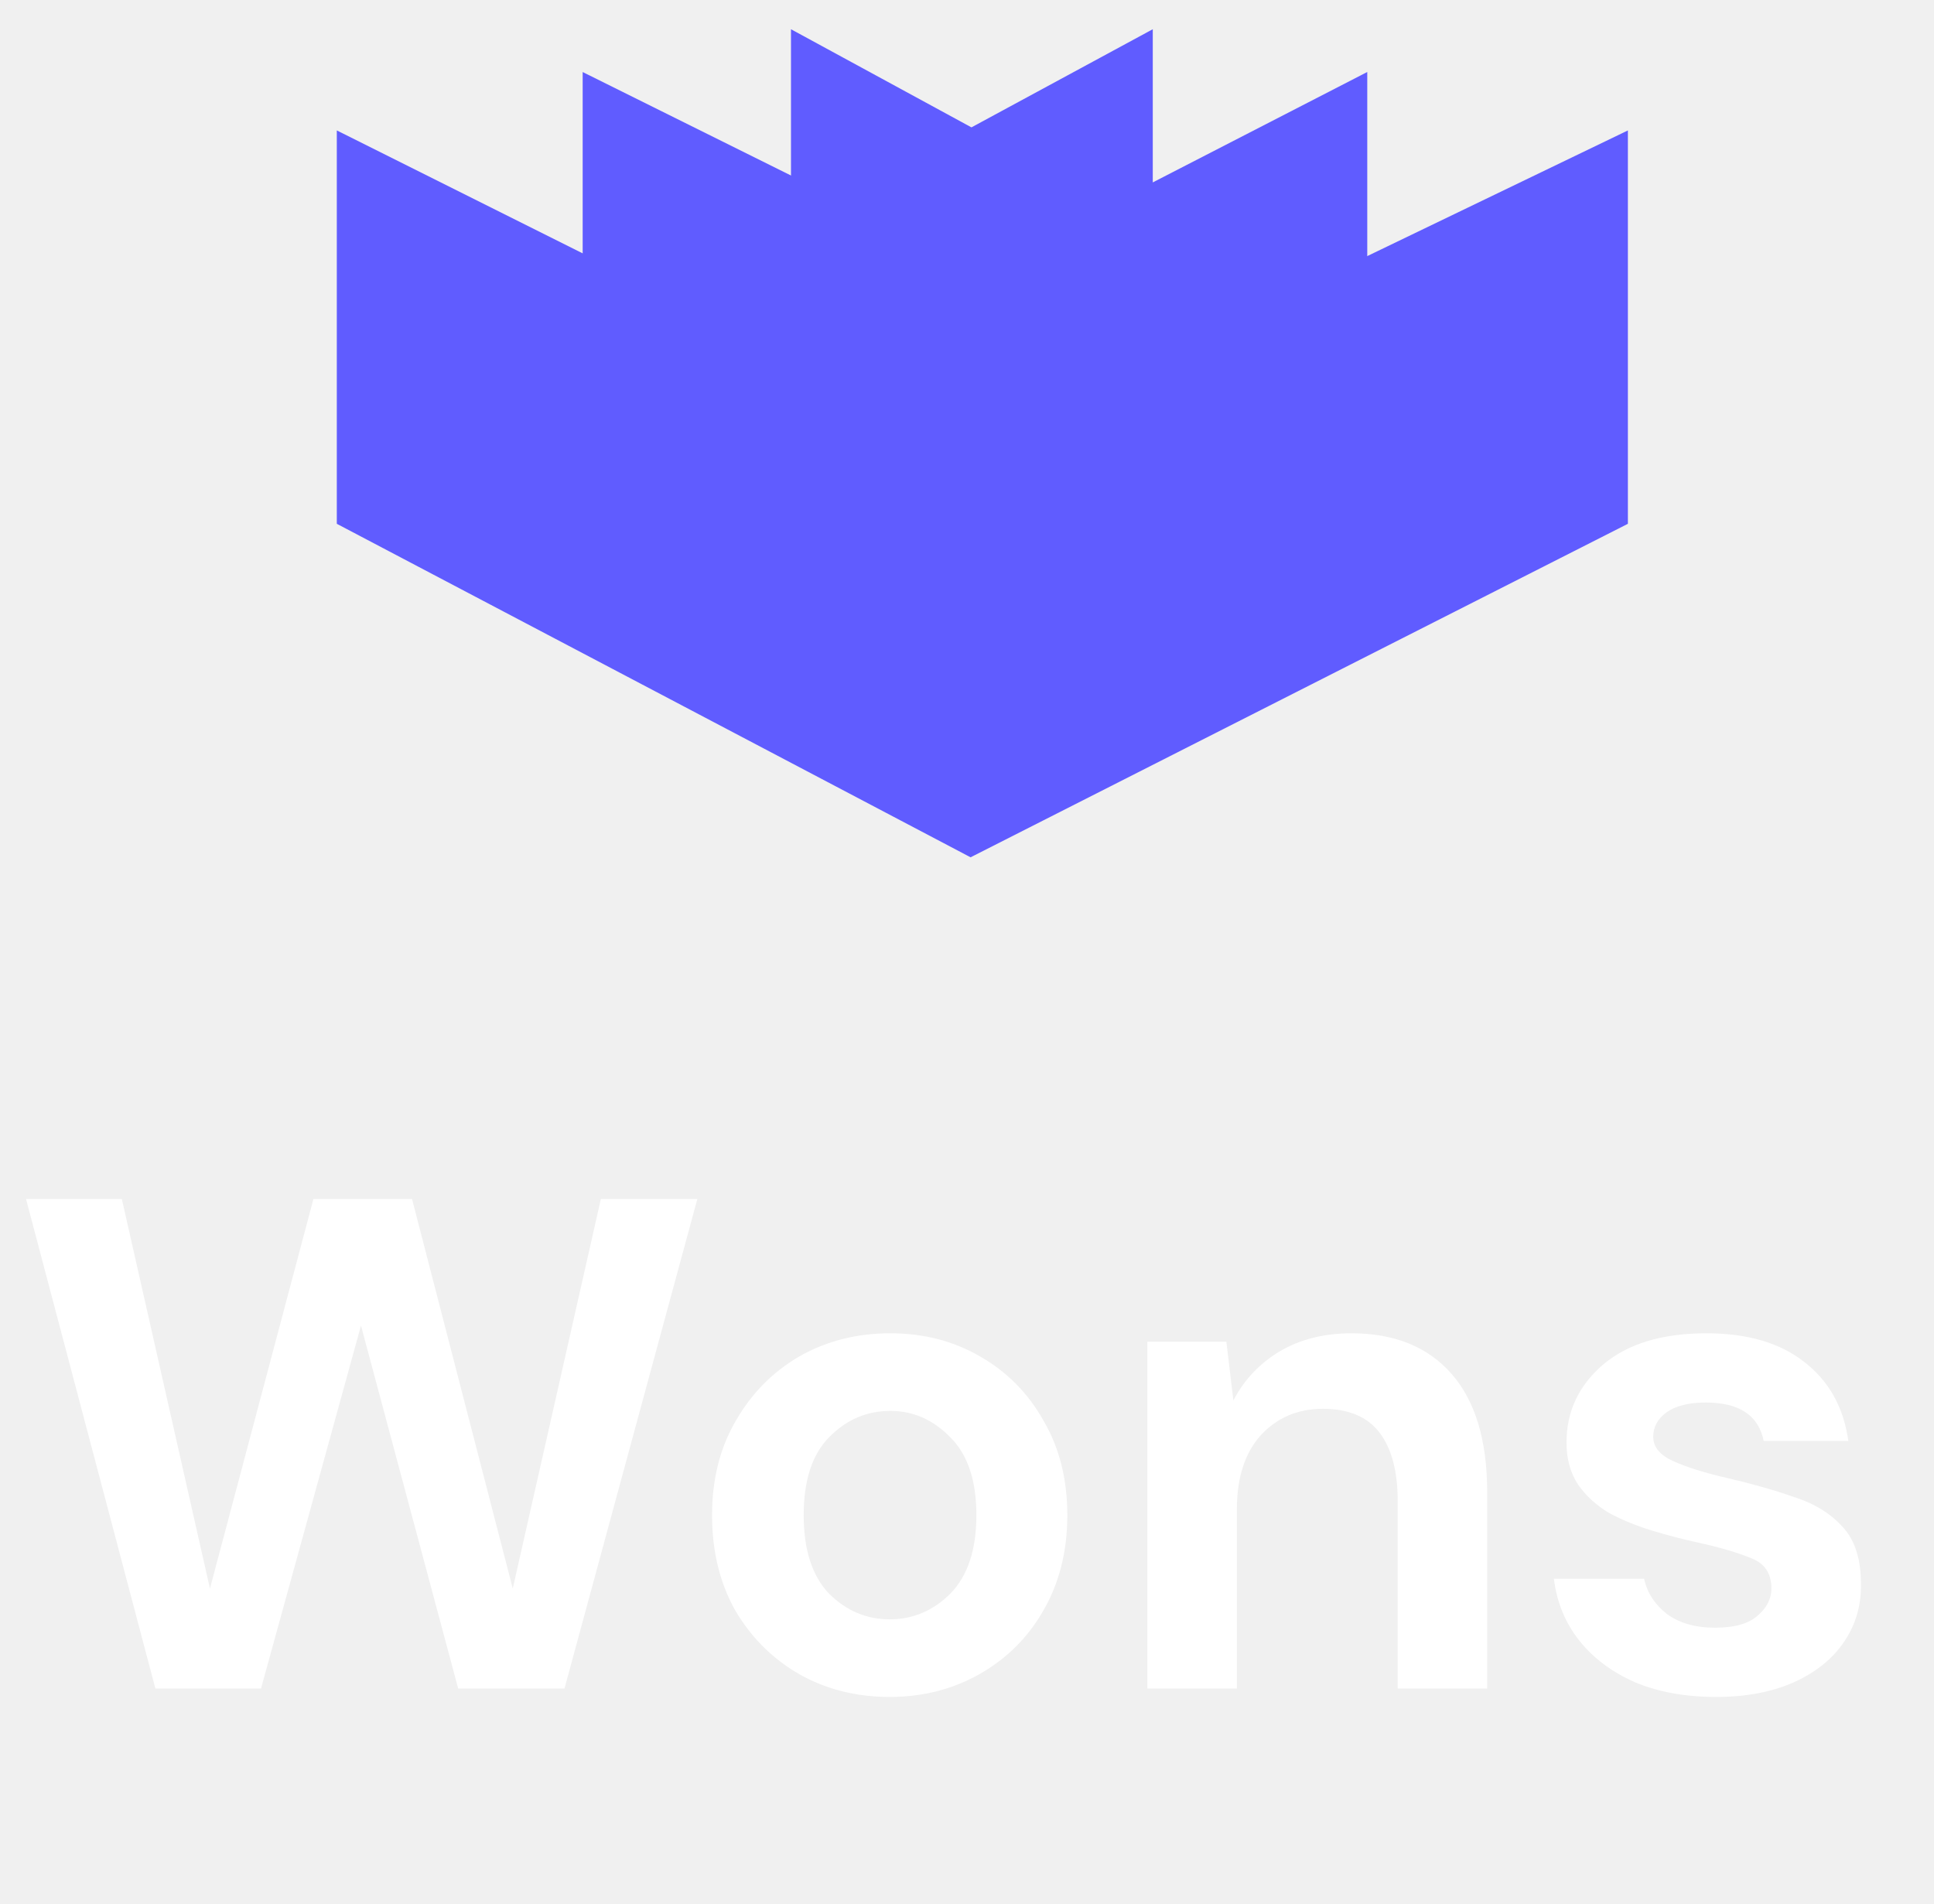
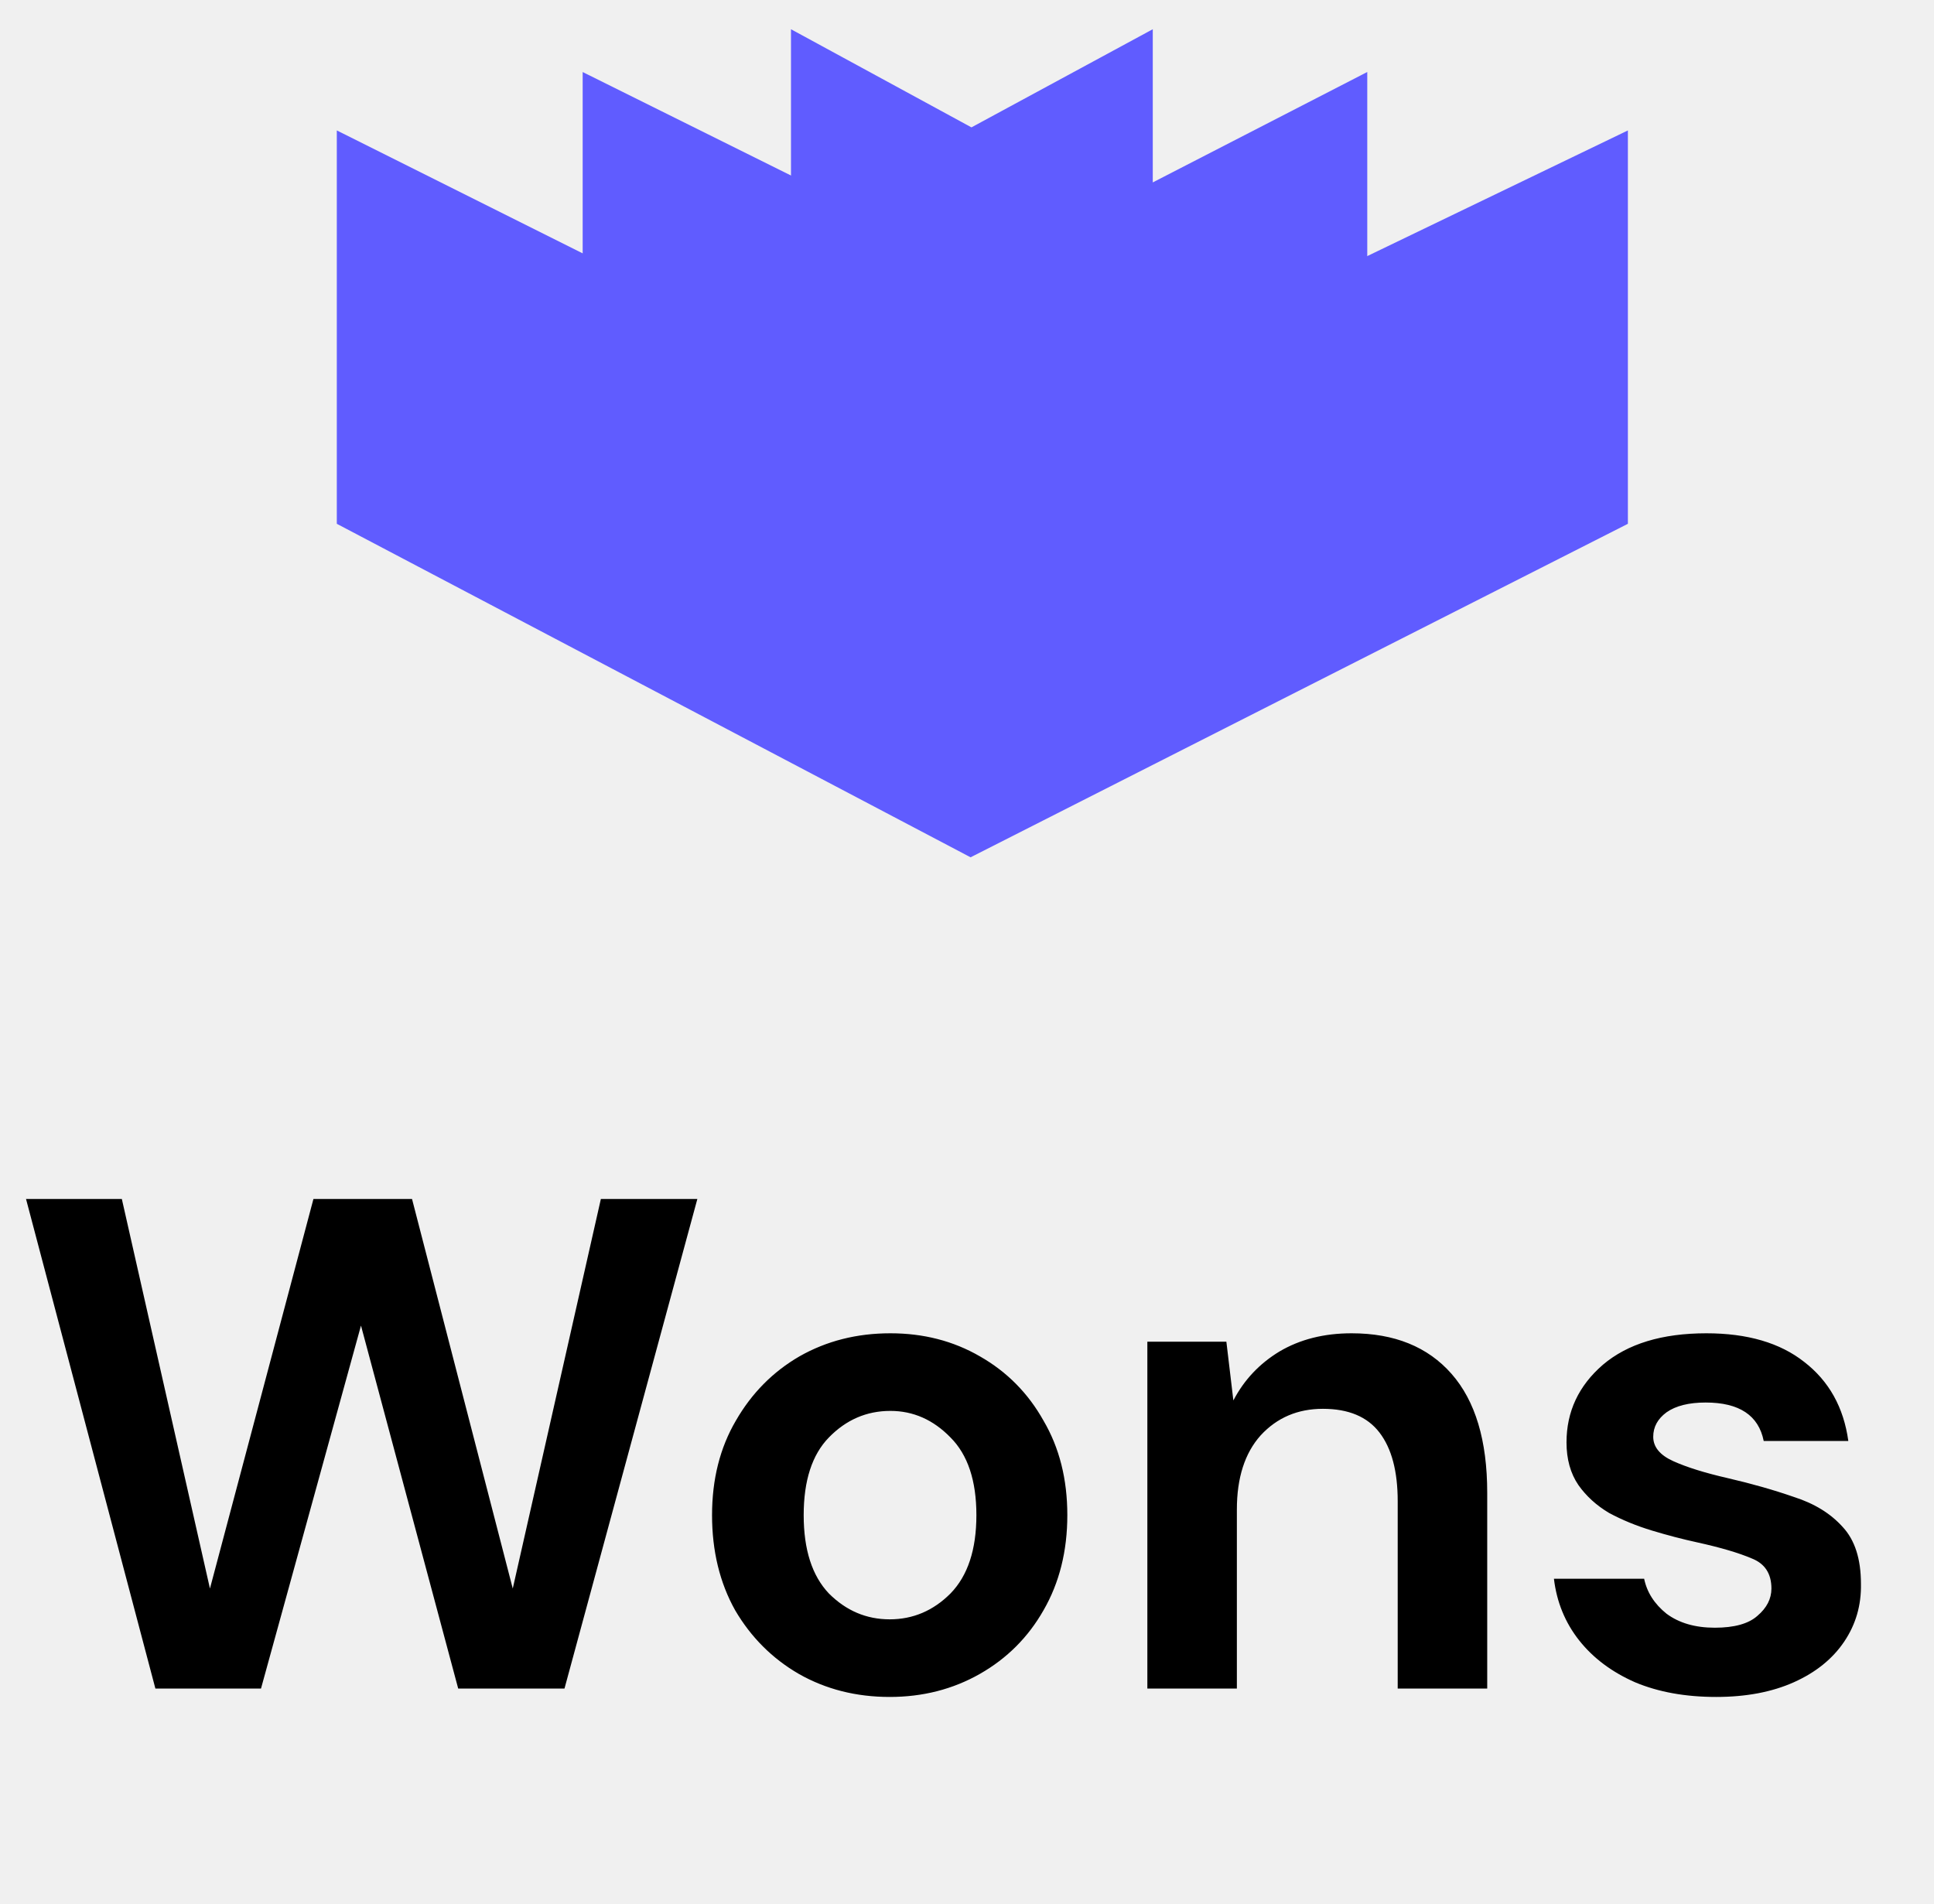
- <svg xmlns="http://www.w3.org/2000/svg" width="63" height="62" viewBox="0 0 63 62" fill="none">
-   <path d="M5.062 55L0.848 39.054H3.969L6.839 51.742L10.21 39.054H13.422L16.703 51.742L19.573 39.054H22.716L18.388 55H14.926L11.759 43.177L8.502 55H5.062ZM28.982 55.273C27.888 55.273 26.901 55.023 26.02 54.522C25.155 54.02 24.464 53.33 23.947 52.449C23.446 51.553 23.195 50.52 23.195 49.351C23.195 48.181 23.454 47.156 23.97 46.275C24.486 45.379 25.177 44.681 26.043 44.179C26.924 43.678 27.911 43.428 29.004 43.428C30.083 43.428 31.055 43.678 31.92 44.179C32.801 44.681 33.492 45.379 33.993 46.275C34.51 47.156 34.768 48.181 34.768 49.351C34.768 50.52 34.51 51.553 33.993 52.449C33.492 53.33 32.801 54.02 31.92 54.522C31.039 55.023 30.06 55.273 28.982 55.273ZM28.982 52.745C29.741 52.745 30.402 52.464 30.963 51.902C31.525 51.325 31.806 50.474 31.806 49.351C31.806 48.227 31.525 47.384 30.963 46.822C30.402 46.245 29.749 45.956 29.004 45.956C28.23 45.956 27.562 46.245 27 46.822C26.453 47.384 26.18 48.227 26.18 49.351C26.18 50.474 26.453 51.325 27 51.902C27.562 52.464 28.222 52.745 28.982 52.745ZM37.375 55V43.701H39.949L40.177 45.615C40.526 44.946 41.027 44.415 41.68 44.02C42.349 43.625 43.131 43.428 44.027 43.428C45.424 43.428 46.51 43.868 47.284 44.749C48.059 45.63 48.446 46.921 48.446 48.622V55H45.53V48.895C45.53 47.923 45.333 47.179 44.938 46.663C44.543 46.146 43.928 45.888 43.093 45.888C42.273 45.888 41.597 46.176 41.065 46.754C40.549 47.331 40.291 48.136 40.291 49.168V55H37.375ZM55.904 55.273C54.902 55.273 54.021 55.114 53.262 54.795C52.502 54.461 51.895 54.005 51.439 53.428C50.984 52.851 50.71 52.183 50.619 51.423H53.558C53.649 51.864 53.892 52.244 54.287 52.562C54.697 52.866 55.221 53.018 55.858 53.018C56.496 53.018 56.959 52.889 57.248 52.631C57.552 52.373 57.704 52.077 57.704 51.742C57.704 51.257 57.491 50.93 57.066 50.763C56.641 50.581 56.048 50.406 55.289 50.239C54.803 50.133 54.309 50.004 53.808 49.852C53.307 49.7 52.844 49.51 52.419 49.282C52.009 49.039 51.675 48.736 51.416 48.371C51.158 47.991 51.029 47.528 51.029 46.981C51.029 45.979 51.424 45.136 52.214 44.453C53.019 43.77 54.142 43.428 55.585 43.428C56.922 43.428 57.985 43.739 58.774 44.362C59.579 44.984 60.058 45.842 60.209 46.936H57.453C57.286 46.101 56.656 45.683 55.562 45.683C55.016 45.683 54.59 45.789 54.287 46.002C53.998 46.215 53.854 46.48 53.854 46.799C53.854 47.133 54.074 47.399 54.514 47.596C54.955 47.794 55.54 47.976 56.269 48.143C57.058 48.325 57.78 48.531 58.433 48.758C59.101 48.971 59.632 49.297 60.027 49.738C60.422 50.163 60.62 50.778 60.62 51.583C60.635 52.282 60.453 52.912 60.073 53.474C59.693 54.036 59.146 54.476 58.433 54.795C57.719 55.114 56.876 55.273 55.904 55.273Z" fill="white" />
+ <svg xmlns="http://www.w3.org/2000/svg" width="63" height="62" viewBox="0 0 63 62" fill="currentColor">
+   <path d="M5.062 55L0.848 39.054H3.969L6.839 51.742L10.21 39.054H13.422L16.703 51.742L19.573 39.054H22.716L18.388 55H14.926L11.759 43.177L8.502 55H5.062ZM28.982 55.273C27.888 55.273 26.901 55.023 26.02 54.522C25.155 54.02 24.464 53.33 23.947 52.449C23.446 51.553 23.195 50.52 23.195 49.351C23.195 48.181 23.454 47.156 23.97 46.275C24.486 45.379 25.177 44.681 26.043 44.179C26.924 43.678 27.911 43.428 29.004 43.428C30.083 43.428 31.055 43.678 31.92 44.179C32.801 44.681 33.492 45.379 33.993 46.275C34.51 47.156 34.768 48.181 34.768 49.351C34.768 50.52 34.51 51.553 33.993 52.449C33.492 53.33 32.801 54.02 31.92 54.522C31.039 55.023 30.06 55.273 28.982 55.273ZM28.982 52.745C29.741 52.745 30.402 52.464 30.963 51.902C31.525 51.325 31.806 50.474 31.806 49.351C31.806 48.227 31.525 47.384 30.963 46.822C30.402 46.245 29.749 45.956 29.004 45.956C28.23 45.956 27.562 46.245 27 46.822C26.453 47.384 26.18 48.227 26.18 49.351C26.18 50.474 26.453 51.325 27 51.902C27.562 52.464 28.222 52.745 28.982 52.745ZM37.375 55V43.701H39.949L40.177 45.615C40.526 44.946 41.027 44.415 41.68 44.02C42.349 43.625 43.131 43.428 44.027 43.428C45.424 43.428 46.51 43.868 47.284 44.749C48.059 45.63 48.446 46.921 48.446 48.622V55H45.53V48.895C45.53 47.923 45.333 47.179 44.938 46.663C44.543 46.146 43.928 45.888 43.093 45.888C42.273 45.888 41.597 46.176 41.065 46.754C40.549 47.331 40.291 48.136 40.291 49.168V55H37.375ZM55.904 55.273C54.902 55.273 54.021 55.114 53.262 54.795C52.502 54.461 51.895 54.005 51.439 53.428C50.984 52.851 50.71 52.183 50.619 51.423H53.558C53.649 51.864 53.892 52.244 54.287 52.562C54.697 52.866 55.221 53.018 55.858 53.018C56.496 53.018 56.959 52.889 57.248 52.631C57.552 52.373 57.704 52.077 57.704 51.742C57.704 51.257 57.491 50.93 57.066 50.763C56.641 50.581 56.048 50.406 55.289 50.239C54.803 50.133 54.309 50.004 53.808 49.852C53.307 49.7 52.844 49.51 52.419 49.282C52.009 49.039 51.675 48.736 51.416 48.371C51.158 47.991 51.029 47.528 51.029 46.981C51.029 45.979 51.424 45.136 52.214 44.453C53.019 43.77 54.142 43.428 55.585 43.428C56.922 43.428 57.985 43.739 58.774 44.362C59.579 44.984 60.058 45.842 60.209 46.936H57.453C57.286 46.101 56.656 45.683 55.562 45.683C55.016 45.683 54.59 45.789 54.287 46.002C53.998 46.215 53.854 46.48 53.854 46.799C53.854 47.133 54.074 47.399 54.514 47.596C54.955 47.794 55.54 47.976 56.269 48.143C57.058 48.325 57.78 48.531 58.433 48.758C59.101 48.971 59.632 49.297 60.027 49.738C60.422 50.163 60.62 50.778 60.62 51.583C60.635 52.282 60.453 52.912 60.073 53.474C59.693 54.036 59.146 54.476 58.433 54.795C57.719 55.114 56.876 55.273 55.904 55.273Z" fill="currentColor" />
  <path d="M31.645 4.181L25.795 1V13.665L31.645 15.71L37.523 13.665V1L31.645 4.181Z" fill="#605CFF" stroke="#605CFF" stroke-width="0.057" />
  <path d="M31.617 14.602L11 4.294V17.044L31.617 27.892L53 17.044V4.294L31.617 14.602Z" fill="#605CFF" stroke="#605CFF" stroke-width="0.057" />
  <path d="M31.986 8.838L19.009 2.392V14.546L31.986 20.935L44.51 14.148V2.392L31.986 8.838Z" fill="#605CFF" stroke="#605CFF" stroke-width="0.057" />
</svg>
